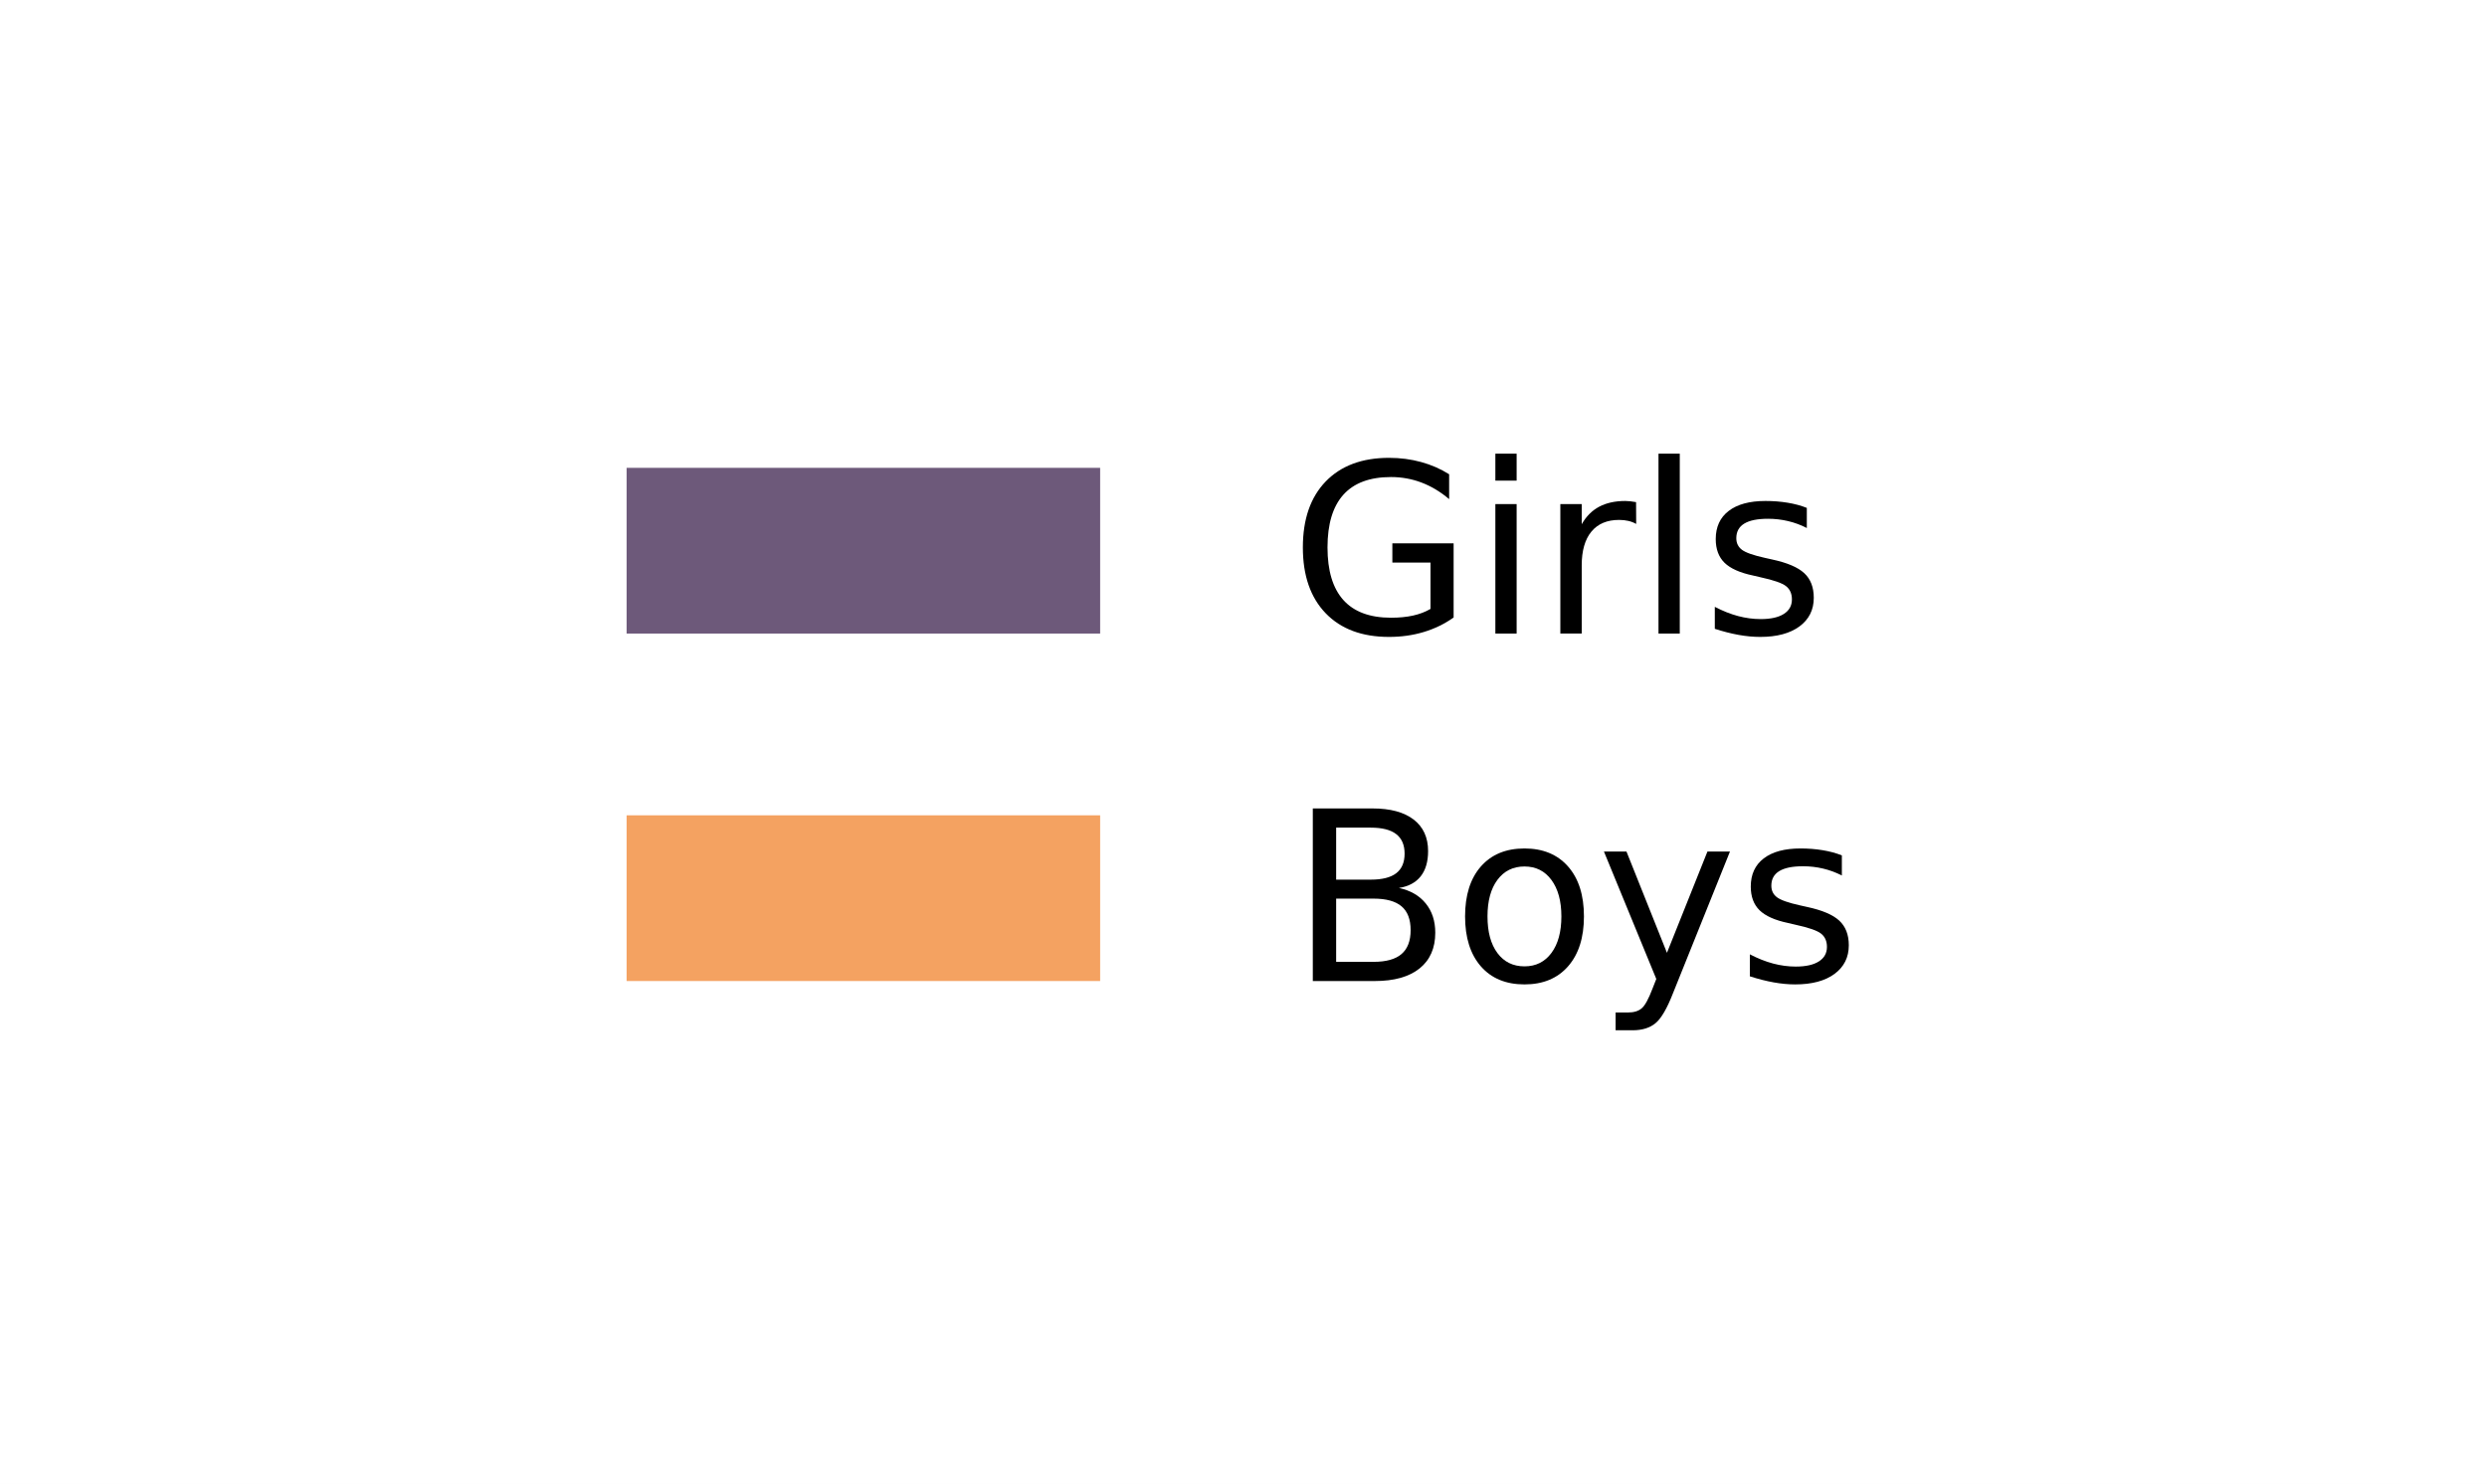
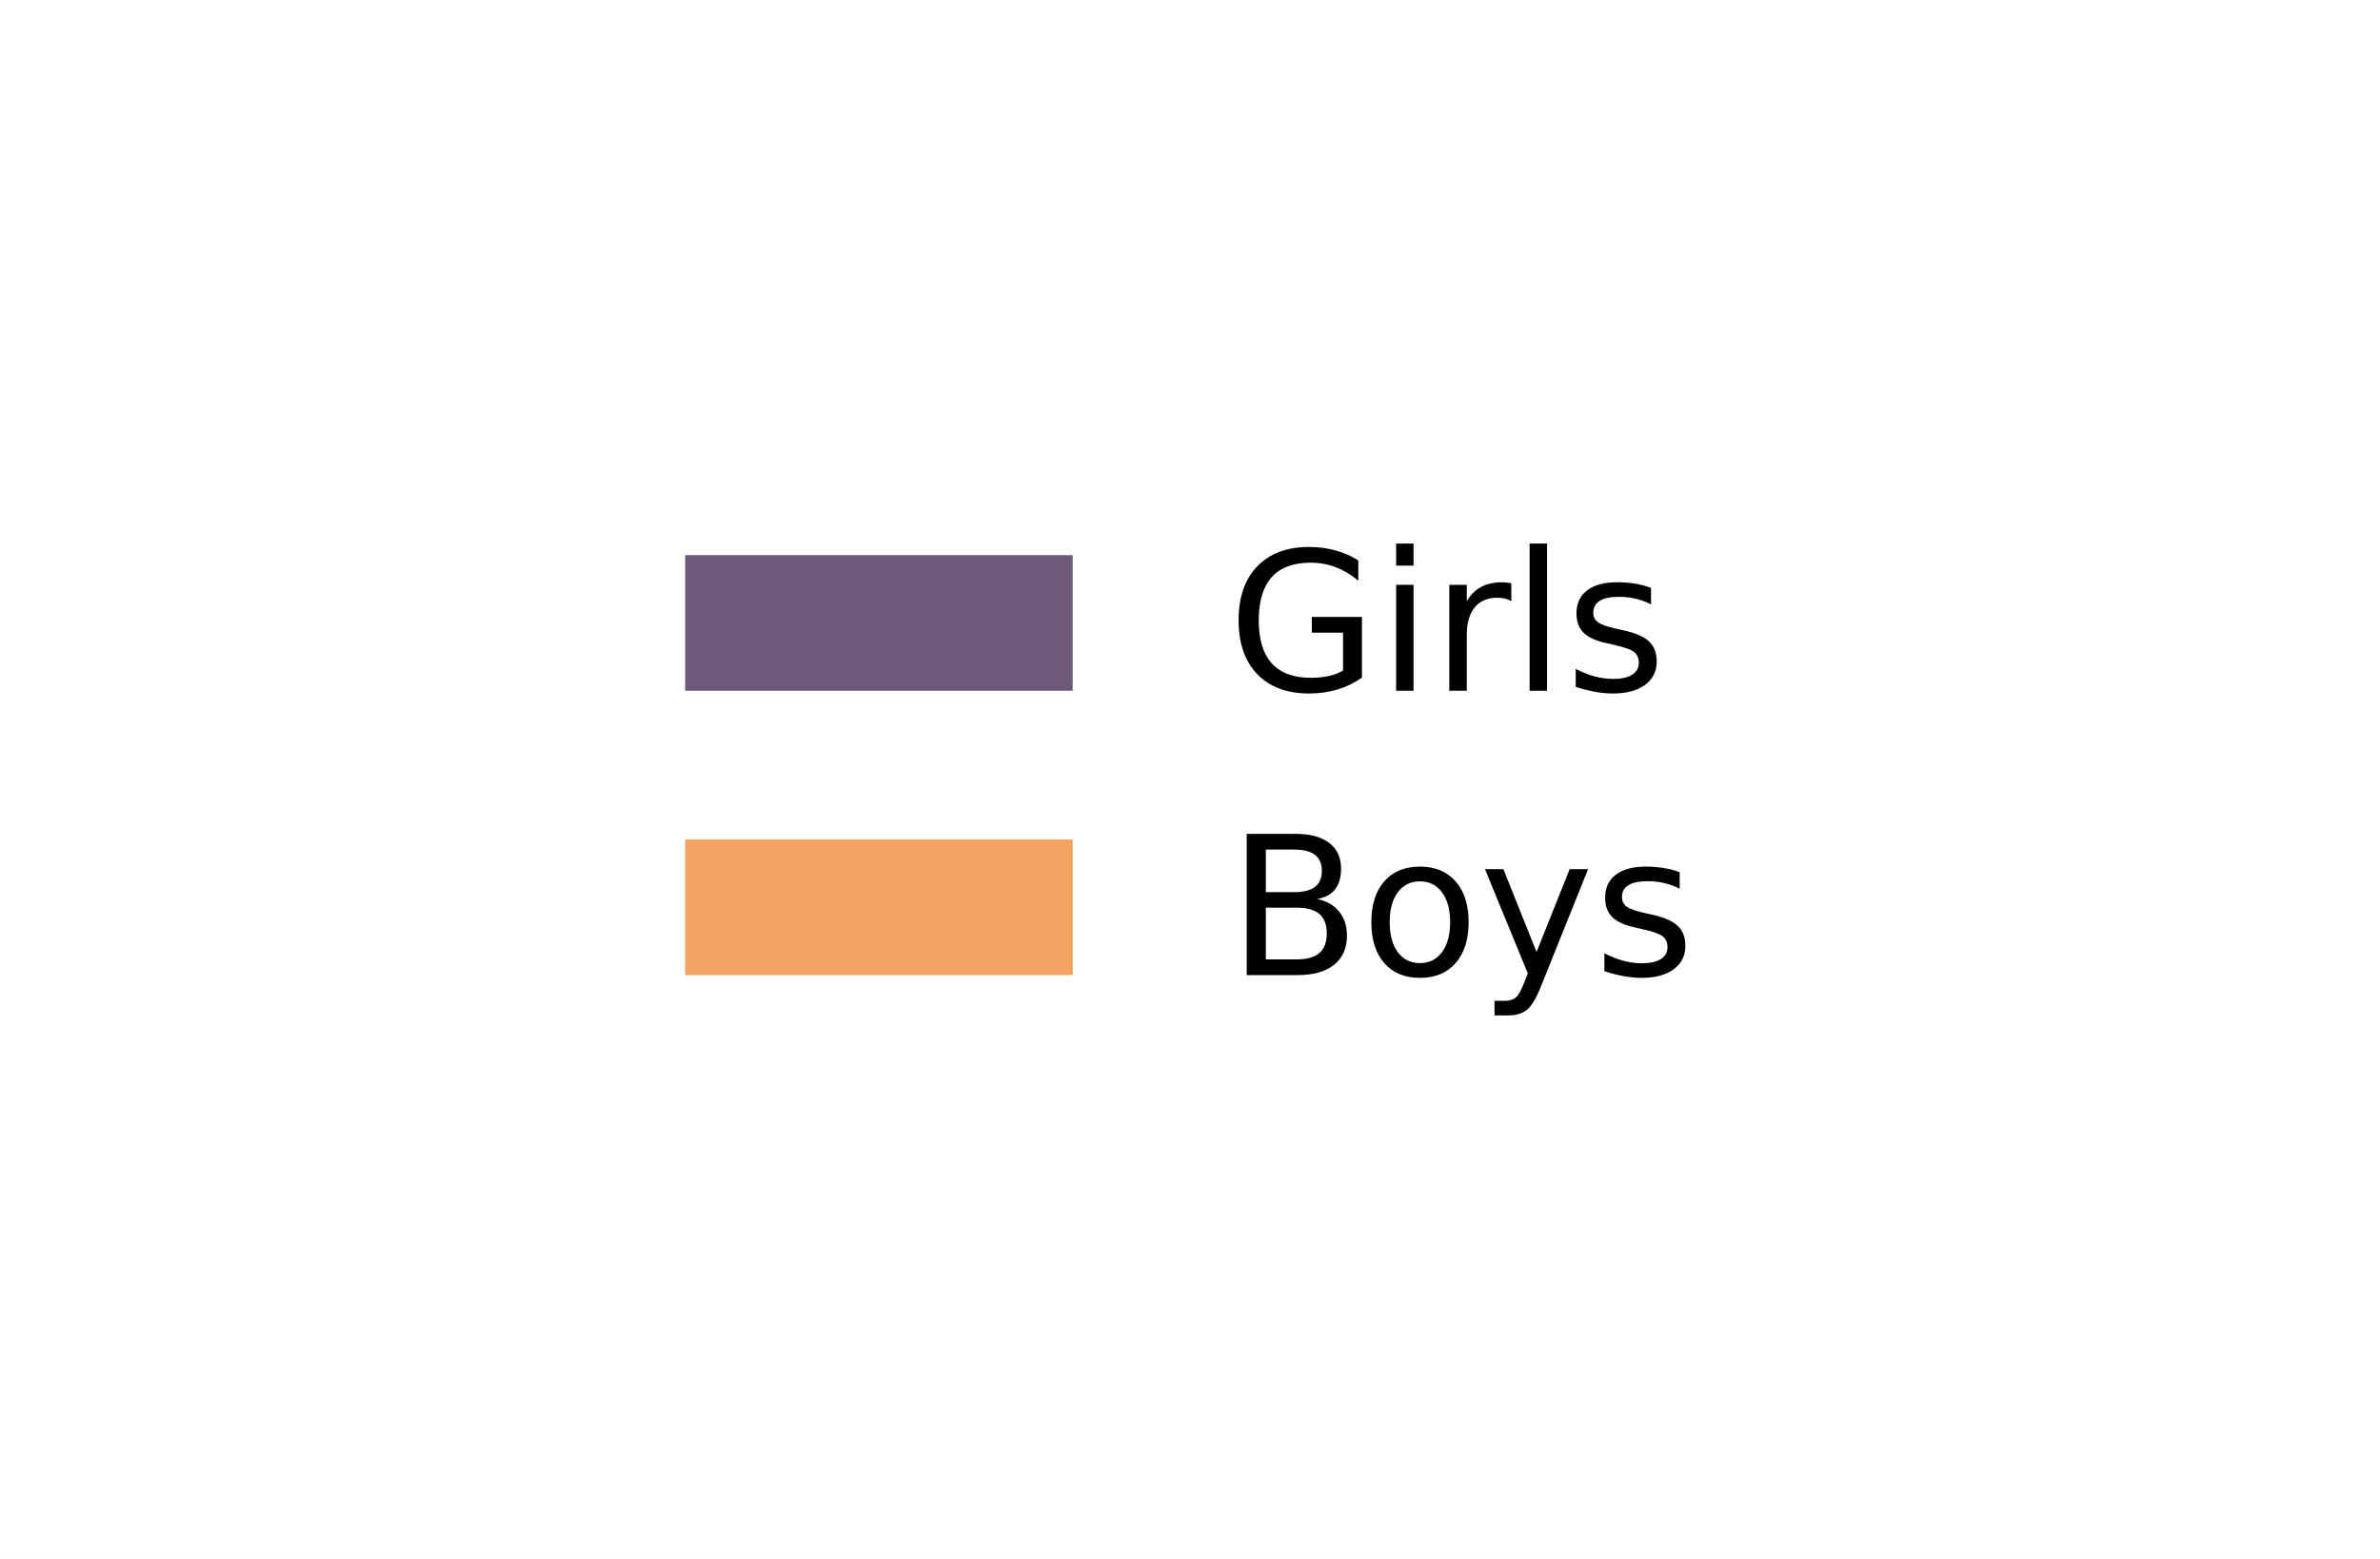
- <svg xmlns="http://www.w3.org/2000/svg" xmlns:xlink="http://www.w3.org/1999/xlink" width="178.56pt" height="106.56pt" viewBox="0 0 178.56 106.56" version="1.1">
+ <svg xmlns="http://www.w3.org/2000/svg" xmlns:xlink="http://www.w3.org/1999/xlink" width="208.8pt" height="136.8pt" viewBox="0 0 208.8 136.8" version="1.1">
  <defs>
    <style type="text/css">*{stroke-linejoin: round; stroke-linecap: butt}</style>
  </defs>
  <g id="figure_1">
    <g id="patch_1">
-       <path d="M 0 106.56  L 178.56 106.56  L 178.56 0  L 0 0  z " style="fill: #ffffff" />
+       <path d="M 0 136.8  L 208.8 136.8  L 208.8 0  L 0 0  z " style="fill: #ffffff" />
    </g>
    <g id="axes_1">
      <g id="legend_1">
        <g id="patch_2">
-           <path d="M 44.988 45.495  L 78.988 45.495  L 78.988 33.595  L 44.988 33.595  z " style="fill: #6d597a" />
+           <path d="M 60.108 60.615  L 94.108 60.615  L 94.108 48.715  L 60.108 48.715  z " style="fill: #6d597a" />
        </g>
        <g id="text_1">
-           <g transform="translate(92.58836 45.49453) scale(0.17 -0.17)">
+           <g transform="translate(107.7084 60.61453) scale(0.17 -0.17)">
            <defs>
              <path id="DejaVuSans-47" d="M 3809 666  L 3809 1919  L 2778 1919  L 2778 2438  L 4434 2438  L 4434 434  Q 4069 175 3628 42  Q 3188 -91 2688 -91  Q 1594 -91 976 548  Q 359 1188 359 2328  Q 359 3472 976 4111  Q 1594 4750 2688 4750  Q 3144 4750 3555 4637  Q 3966 4525 4313 4306  L 4313 3634  Q 3963 3931 3569 4081  Q 3175 4231 2741 4231  Q 1884 4231 1454 3753  Q 1025 3275 1025 2328  Q 1025 1384 1454 906  Q 1884 428 2741 428  Q 3075 428 3337 486  Q 3600 544 3809 666  z " transform="scale(0.015625)" />
              <path id="DejaVuSans-69" d="M 603 3500  L 1178 3500  L 1178 0  L 603 0  L 603 3500  z M 603 4863  L 1178 4863  L 1178 4134  L 603 4134  L 603 4863  z " transform="scale(0.015625)" />
              <path id="DejaVuSans-72" d="M 2631 2963  Q 2534 3019 2420 3045  Q 2306 3072 2169 3072  Q 1681 3072 1420 2755  Q 1159 2438 1159 1844  L 1159 0  L 581 0  L 581 3500  L 1159 3500  L 1159 2956  Q 1341 3275 1631 3429  Q 1922 3584 2338 3584  Q 2397 3584 2469 3576  Q 2541 3569 2628 3553  L 2631 2963  z " transform="scale(0.015625)" />
              <path id="DejaVuSans-6c" d="M 603 4863  L 1178 4863  L 1178 0  L 603 0  L 603 4863  z " transform="scale(0.015625)" />
              <path id="DejaVuSans-73" d="M 2834 3397  L 2834 2853  Q 2591 2978 2328 3040  Q 2066 3103 1784 3103  Q 1356 3103 1142 2972  Q 928 2841 928 2578  Q 928 2378 1081 2264  Q 1234 2150 1697 2047  L 1894 2003  Q 2506 1872 2764 1633  Q 3022 1394 3022 966  Q 3022 478 2636 193  Q 2250 -91 1575 -91  Q 1294 -91 989 -36  Q 684 19 347 128  L 347 722  Q 666 556 975 473  Q 1284 391 1588 391  Q 1994 391 2212 530  Q 2431 669 2431 922  Q 2431 1156 2273 1281  Q 2116 1406 1581 1522  L 1381 1569  Q 847 1681 609 1914  Q 372 2147 372 2553  Q 372 3047 722 3315  Q 1072 3584 1716 3584  Q 2034 3584 2315 3537  Q 2597 3491 2834 3397  z " transform="scale(0.015625)" />
            </defs>
            <use xlink:href="#DejaVuSans-47" />
            <use xlink:href="#DejaVuSans-69" x="77.49" />
            <use xlink:href="#DejaVuSans-72" x="105.273" />
            <use xlink:href="#DejaVuSans-6c" x="146.387" />
            <use xlink:href="#DejaVuSans-73" x="174.17" />
          </g>
        </g>
        <g id="patch_3">
-           <path d="M 44.988 70.447  L 78.988 70.447  L 78.988 58.547  L 44.988 58.547  z " style="fill: #f4a261" />
+           <path d="M 60.108 85.567  L 94.108 85.567  L 94.108 73.667  L 60.108 73.667  z " style="fill: #f4a261" />
        </g>
        <g id="text_2">
-           <g transform="translate(92.58836 70.44734) scale(0.17 -0.17)">
+           <g transform="translate(107.7084 85.56734) scale(0.17 -0.17)">
            <defs>
              <path id="DejaVuSans-42" d="M 1259 2228  L 1259 519  L 2272 519  Q 2781 519 3026 730  Q 3272 941 3272 1375  Q 3272 1813 3026 2020  Q 2781 2228 2272 2228  L 1259 2228  z M 1259 4147  L 1259 2741  L 2194 2741  Q 2656 2741 2882 2914  Q 3109 3088 3109 3444  Q 3109 3797 2882 3972  Q 2656 4147 2194 4147  L 1259 4147  z M 628 4666  L 2241 4666  Q 2963 4666 3353 4366  Q 3744 4066 3744 3513  Q 3744 3084 3544 2831  Q 3344 2578 2956 2516  Q 3422 2416 3680 2098  Q 3938 1781 3938 1306  Q 3938 681 3513 340  Q 3088 0 2303 0  L 628 0  L 628 4666  z " transform="scale(0.015625)" />
              <path id="DejaVuSans-6f" d="M 1959 3097  Q 1497 3097 1228 2736  Q 959 2375 959 1747  Q 959 1119 1226 758  Q 1494 397 1959 397  Q 2419 397 2687 759  Q 2956 1122 2956 1747  Q 2956 2369 2687 2733  Q 2419 3097 1959 3097  z M 1959 3584  Q 2709 3584 3137 3096  Q 3566 2609 3566 1747  Q 3566 888 3137 398  Q 2709 -91 1959 -91  Q 1206 -91 779 398  Q 353 888 353 1747  Q 353 2609 779 3096  Q 1206 3584 1959 3584  z " transform="scale(0.015625)" />
              <path id="DejaVuSans-79" d="M 2059 -325  Q 1816 -950 1584 -1140  Q 1353 -1331 966 -1331  L 506 -1331  L 506 -850  L 844 -850  Q 1081 -850 1212 -737  Q 1344 -625 1503 -206  L 1606 56  L 191 3500  L 800 3500  L 1894 763  L 2988 3500  L 3597 3500  L 2059 -325  z " transform="scale(0.015625)" />
            </defs>
            <use xlink:href="#DejaVuSans-42" />
            <use xlink:href="#DejaVuSans-6f" x="68.604" />
            <use xlink:href="#DejaVuSans-79" x="129.785" />
            <use xlink:href="#DejaVuSans-73" x="188.965" />
          </g>
        </g>
      </g>
    </g>
  </g>
</svg>
